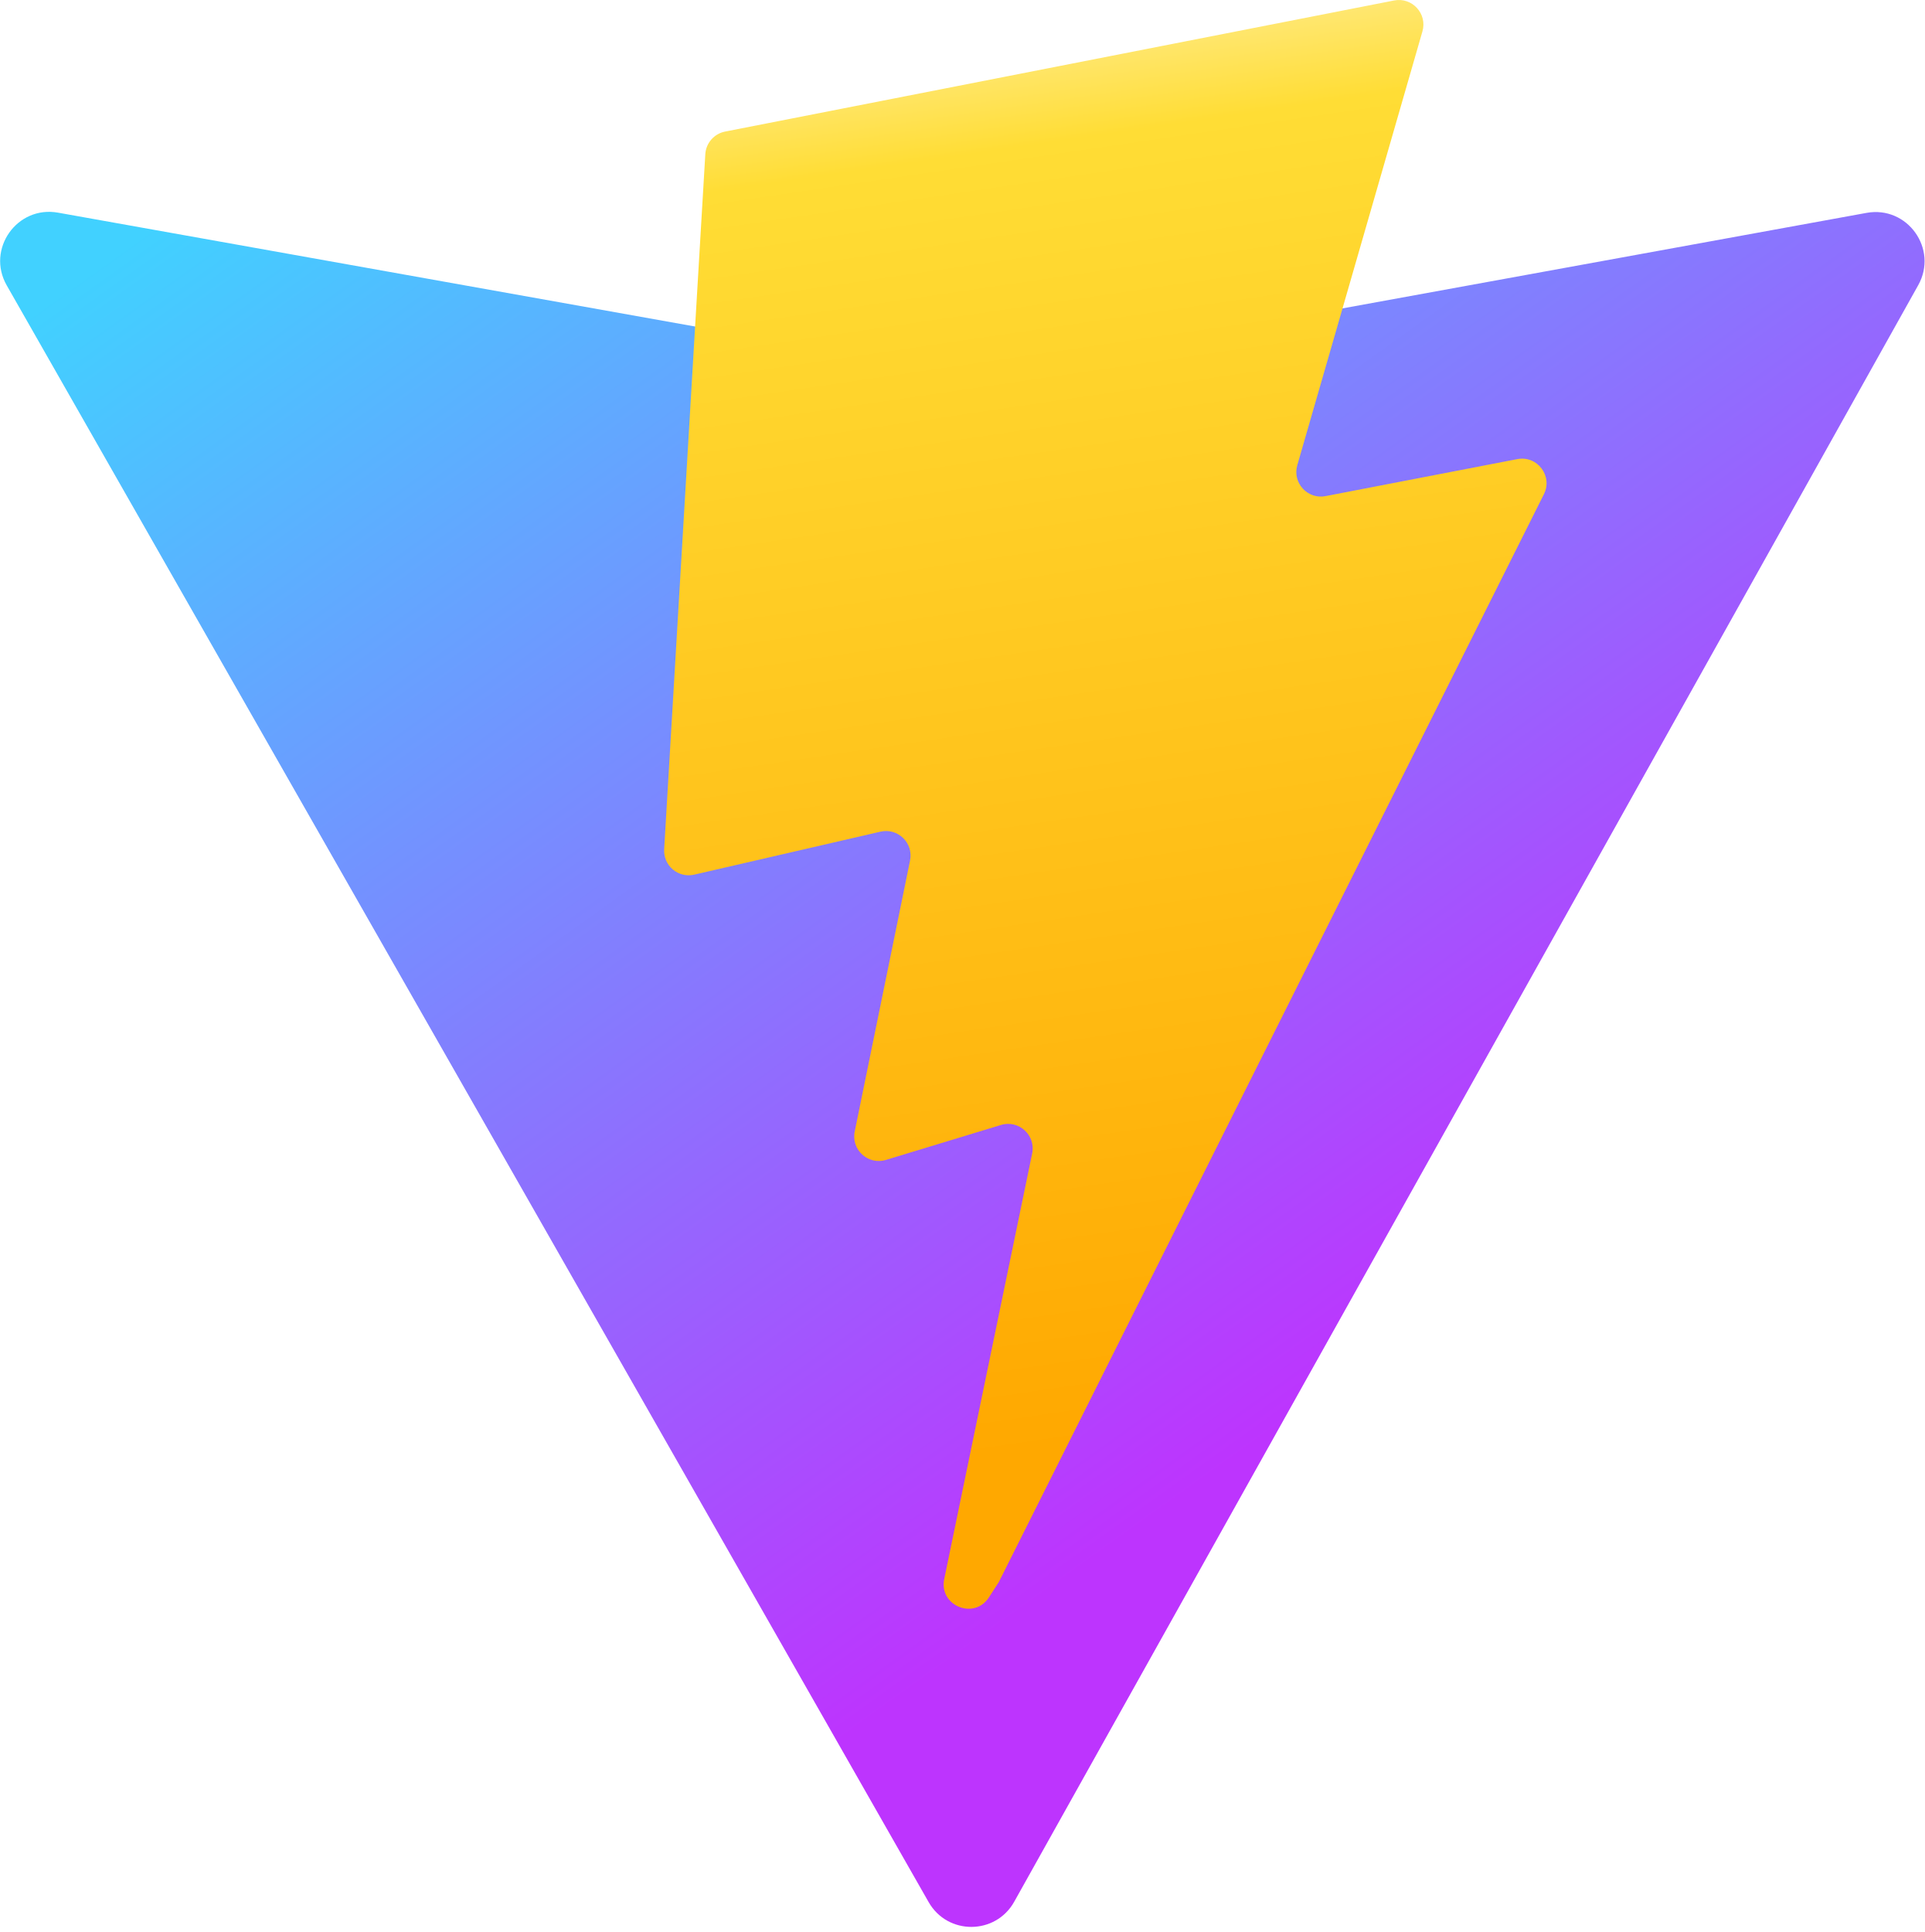
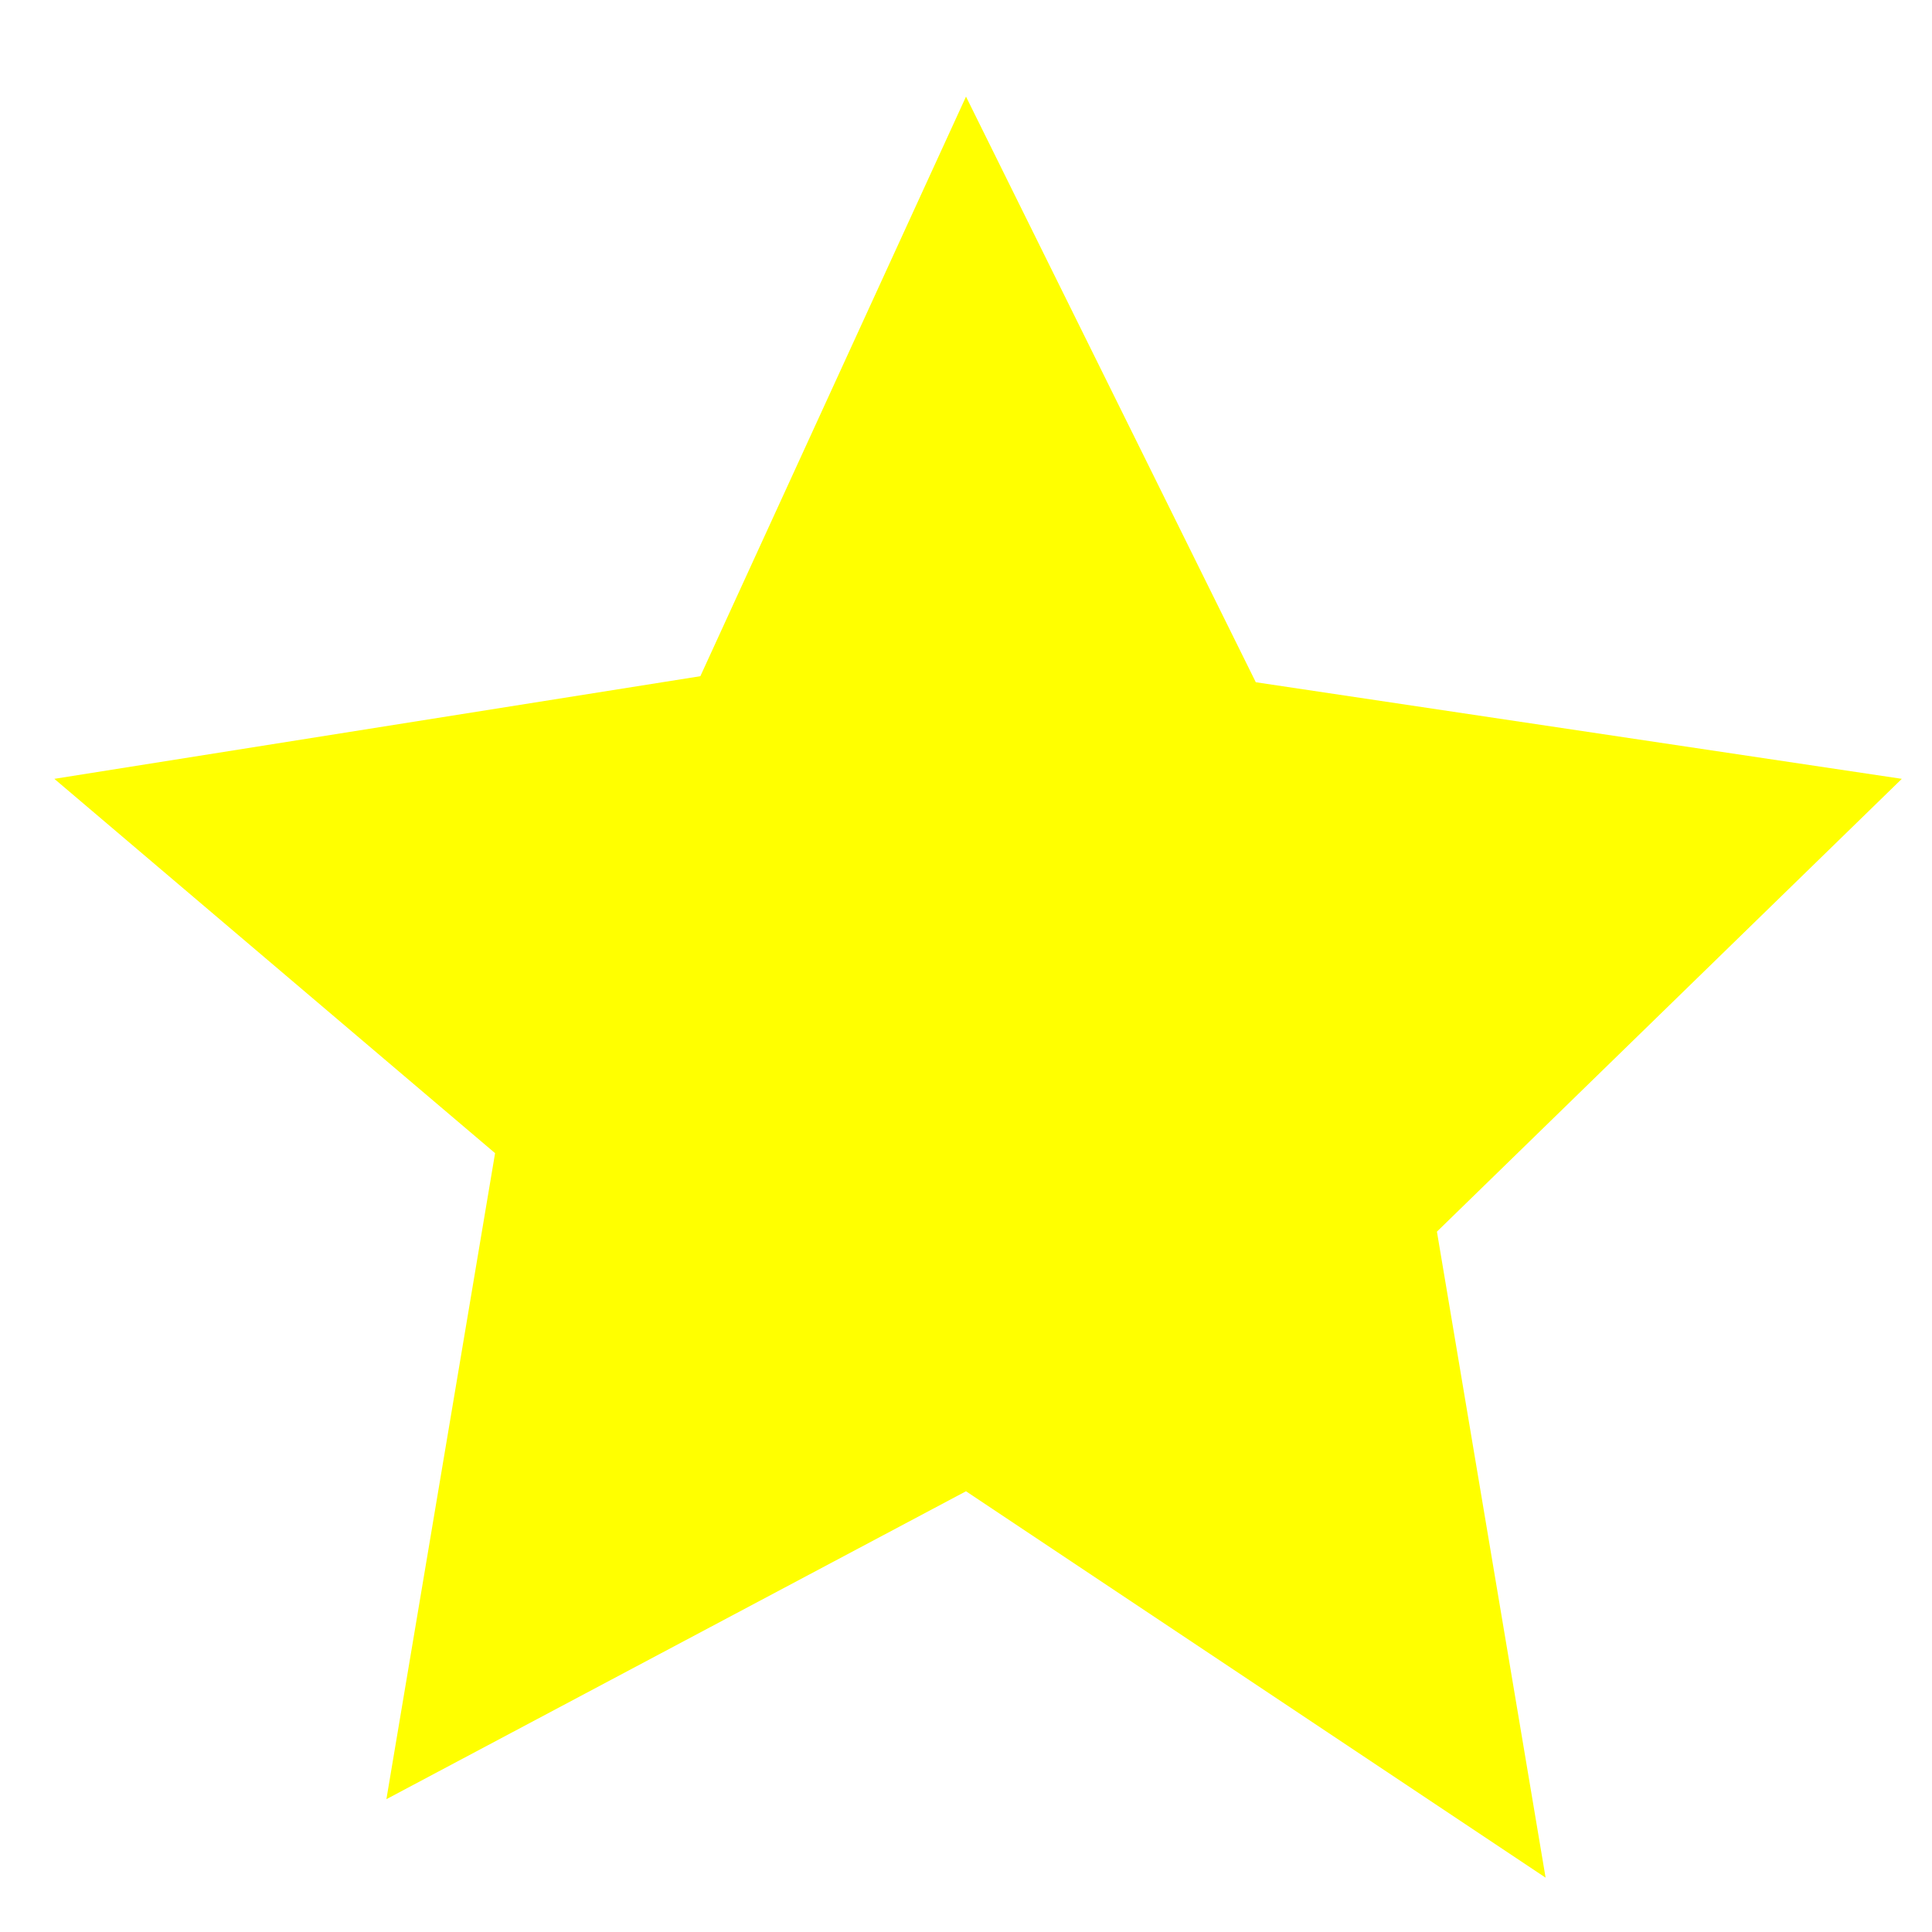
- <svg xmlns="http://www.w3.org/2000/svg" aria-hidden="true" role="img" class="iconify iconify--logos" width="31.88" height="32" preserveAspectRatio="xMidYMid meet" viewBox="0 0 256 257">
-   <defs>
-     <linearGradient id="IconifyId1813088fe1fbc01fb466" x1="-.828%" x2="57.636%" y1="7.652%" y2="78.411%">
-       <stop offset="0%" stop-color="#41D1FF" />
-       <stop offset="100%" stop-color="#BD34FE" />
-     </linearGradient>
-     <linearGradient id="IconifyId1813088fe1fbc01fb467" x1="43.376%" x2="50.316%" y1="2.242%" y2="89.03%">
-       <stop offset="0%" stop-color="#FFEA83" />
-       <stop offset="8.333%" stop-color="#FFDD35" />
-       <stop offset="100%" stop-color="#FFA800" />
-     </linearGradient>
-   </defs>
-   <path fill="url(#IconifyId1813088fe1fbc01fb466)" d="M255.153 37.938L134.897 252.976c-2.483 4.44-8.862 4.466-11.382.048L.875 37.958c-2.746-4.814 1.371-10.646 6.827-9.67l120.385 21.517a6.537 6.537 0 0 0 2.322-.004l117.867-21.483c5.438-.991 9.574 4.796 6.877 9.62Z" />
-   <path fill="url(#IconifyId1813088fe1fbc01fb467)" d="M185.432.063L96.44 17.501a3.268 3.268 0 0 0-2.634 3.014l-5.474 92.456a3.268 3.268 0 0 0 3.997 3.378l24.777-5.718c2.318-.535 4.413 1.507 3.936 3.838l-7.361 36.047c-.495 2.426 1.782 4.5 4.151 3.78l15.304-4.649c2.372-.72 4.652 1.36 4.15 3.788l-11.698 56.621c-.732 3.542 3.979 5.473 5.943 2.437l1.313-2.028l72.516-144.72c1.215-2.423-.88-5.186-3.54-4.672l-25.505 4.922c-2.396.462-4.435-1.77-3.759-4.114l16.646-57.705c.677-2.35-1.37-4.583-3.769-4.113Z" />
+ <svg xmlns="http://www.w3.org/2000/svg" aria-hidden="true" role="img" class="iconify iconify--logos" width="32" height="32" preserveAspectRatio="xMidYMid meet" viewBox="0 0 32 32">
+   <path fill="yellow" d="M16 1.6l4.8 9.7 10.7 1.6-7.7 7.5 1.8 10.7L16 24.7l-9.6 5.1 1.8-10.7L.9 12.9 11.6 11.2 16 1.6z" />
</svg>
